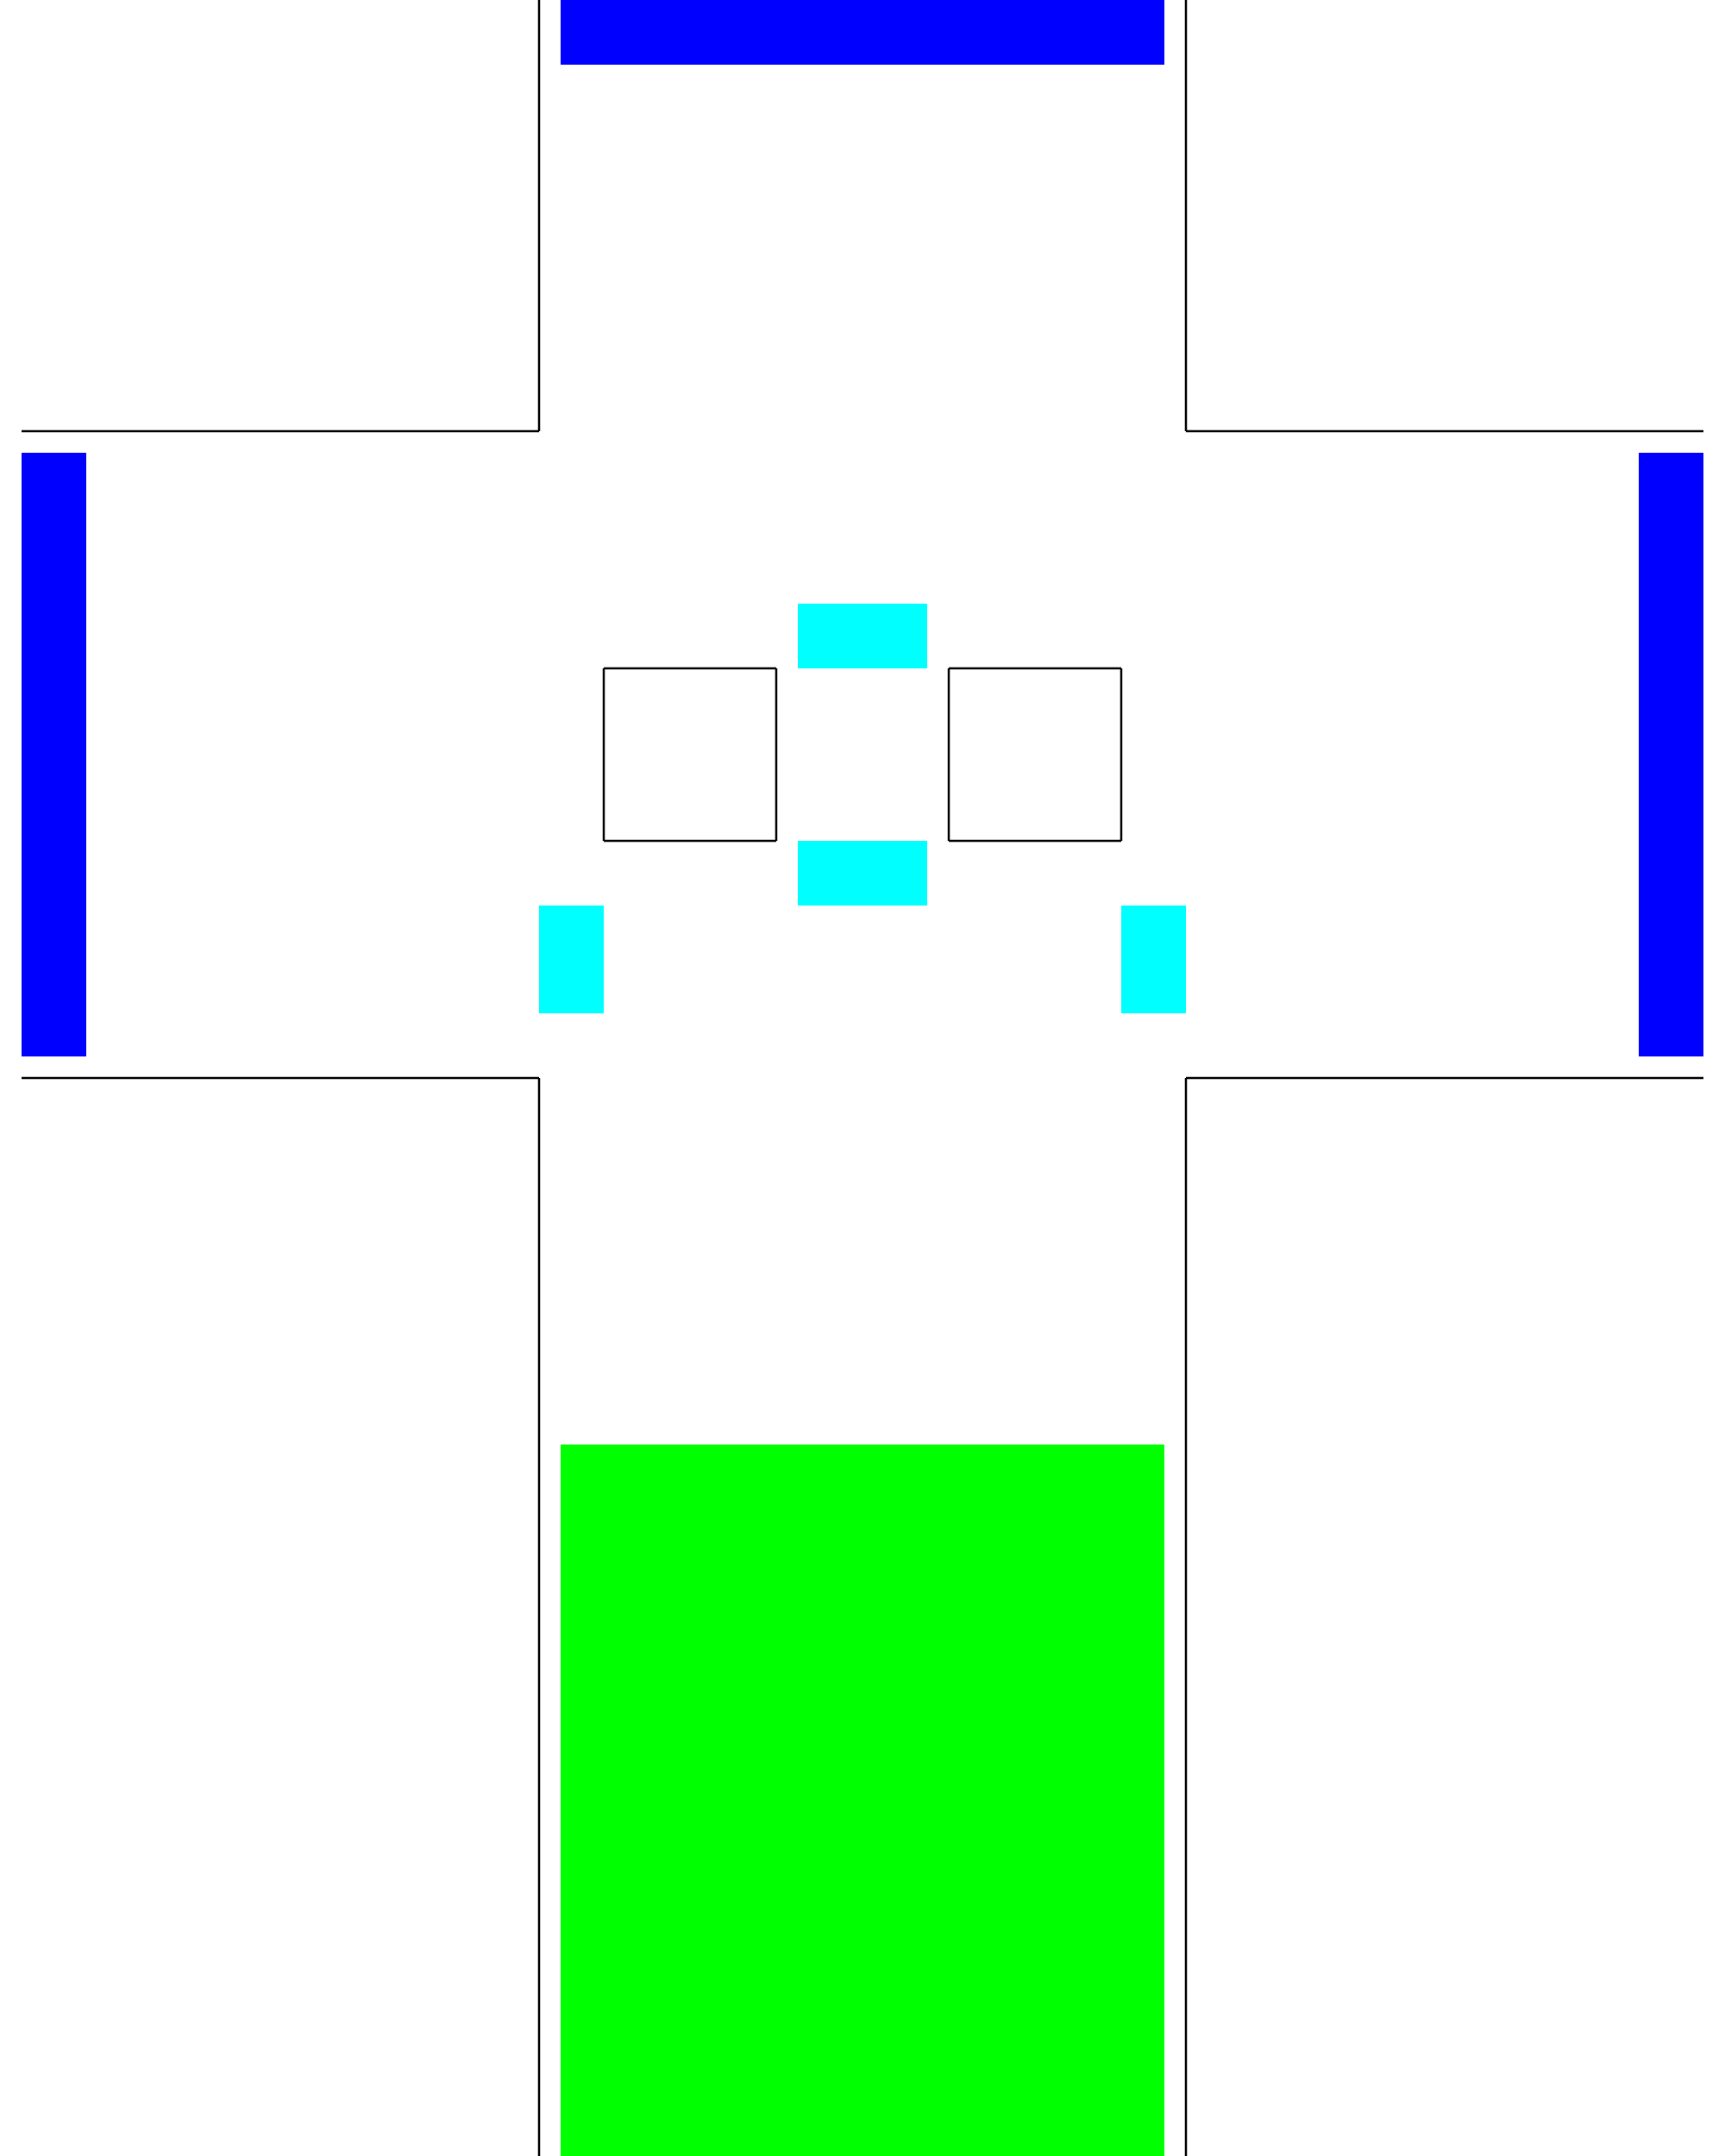
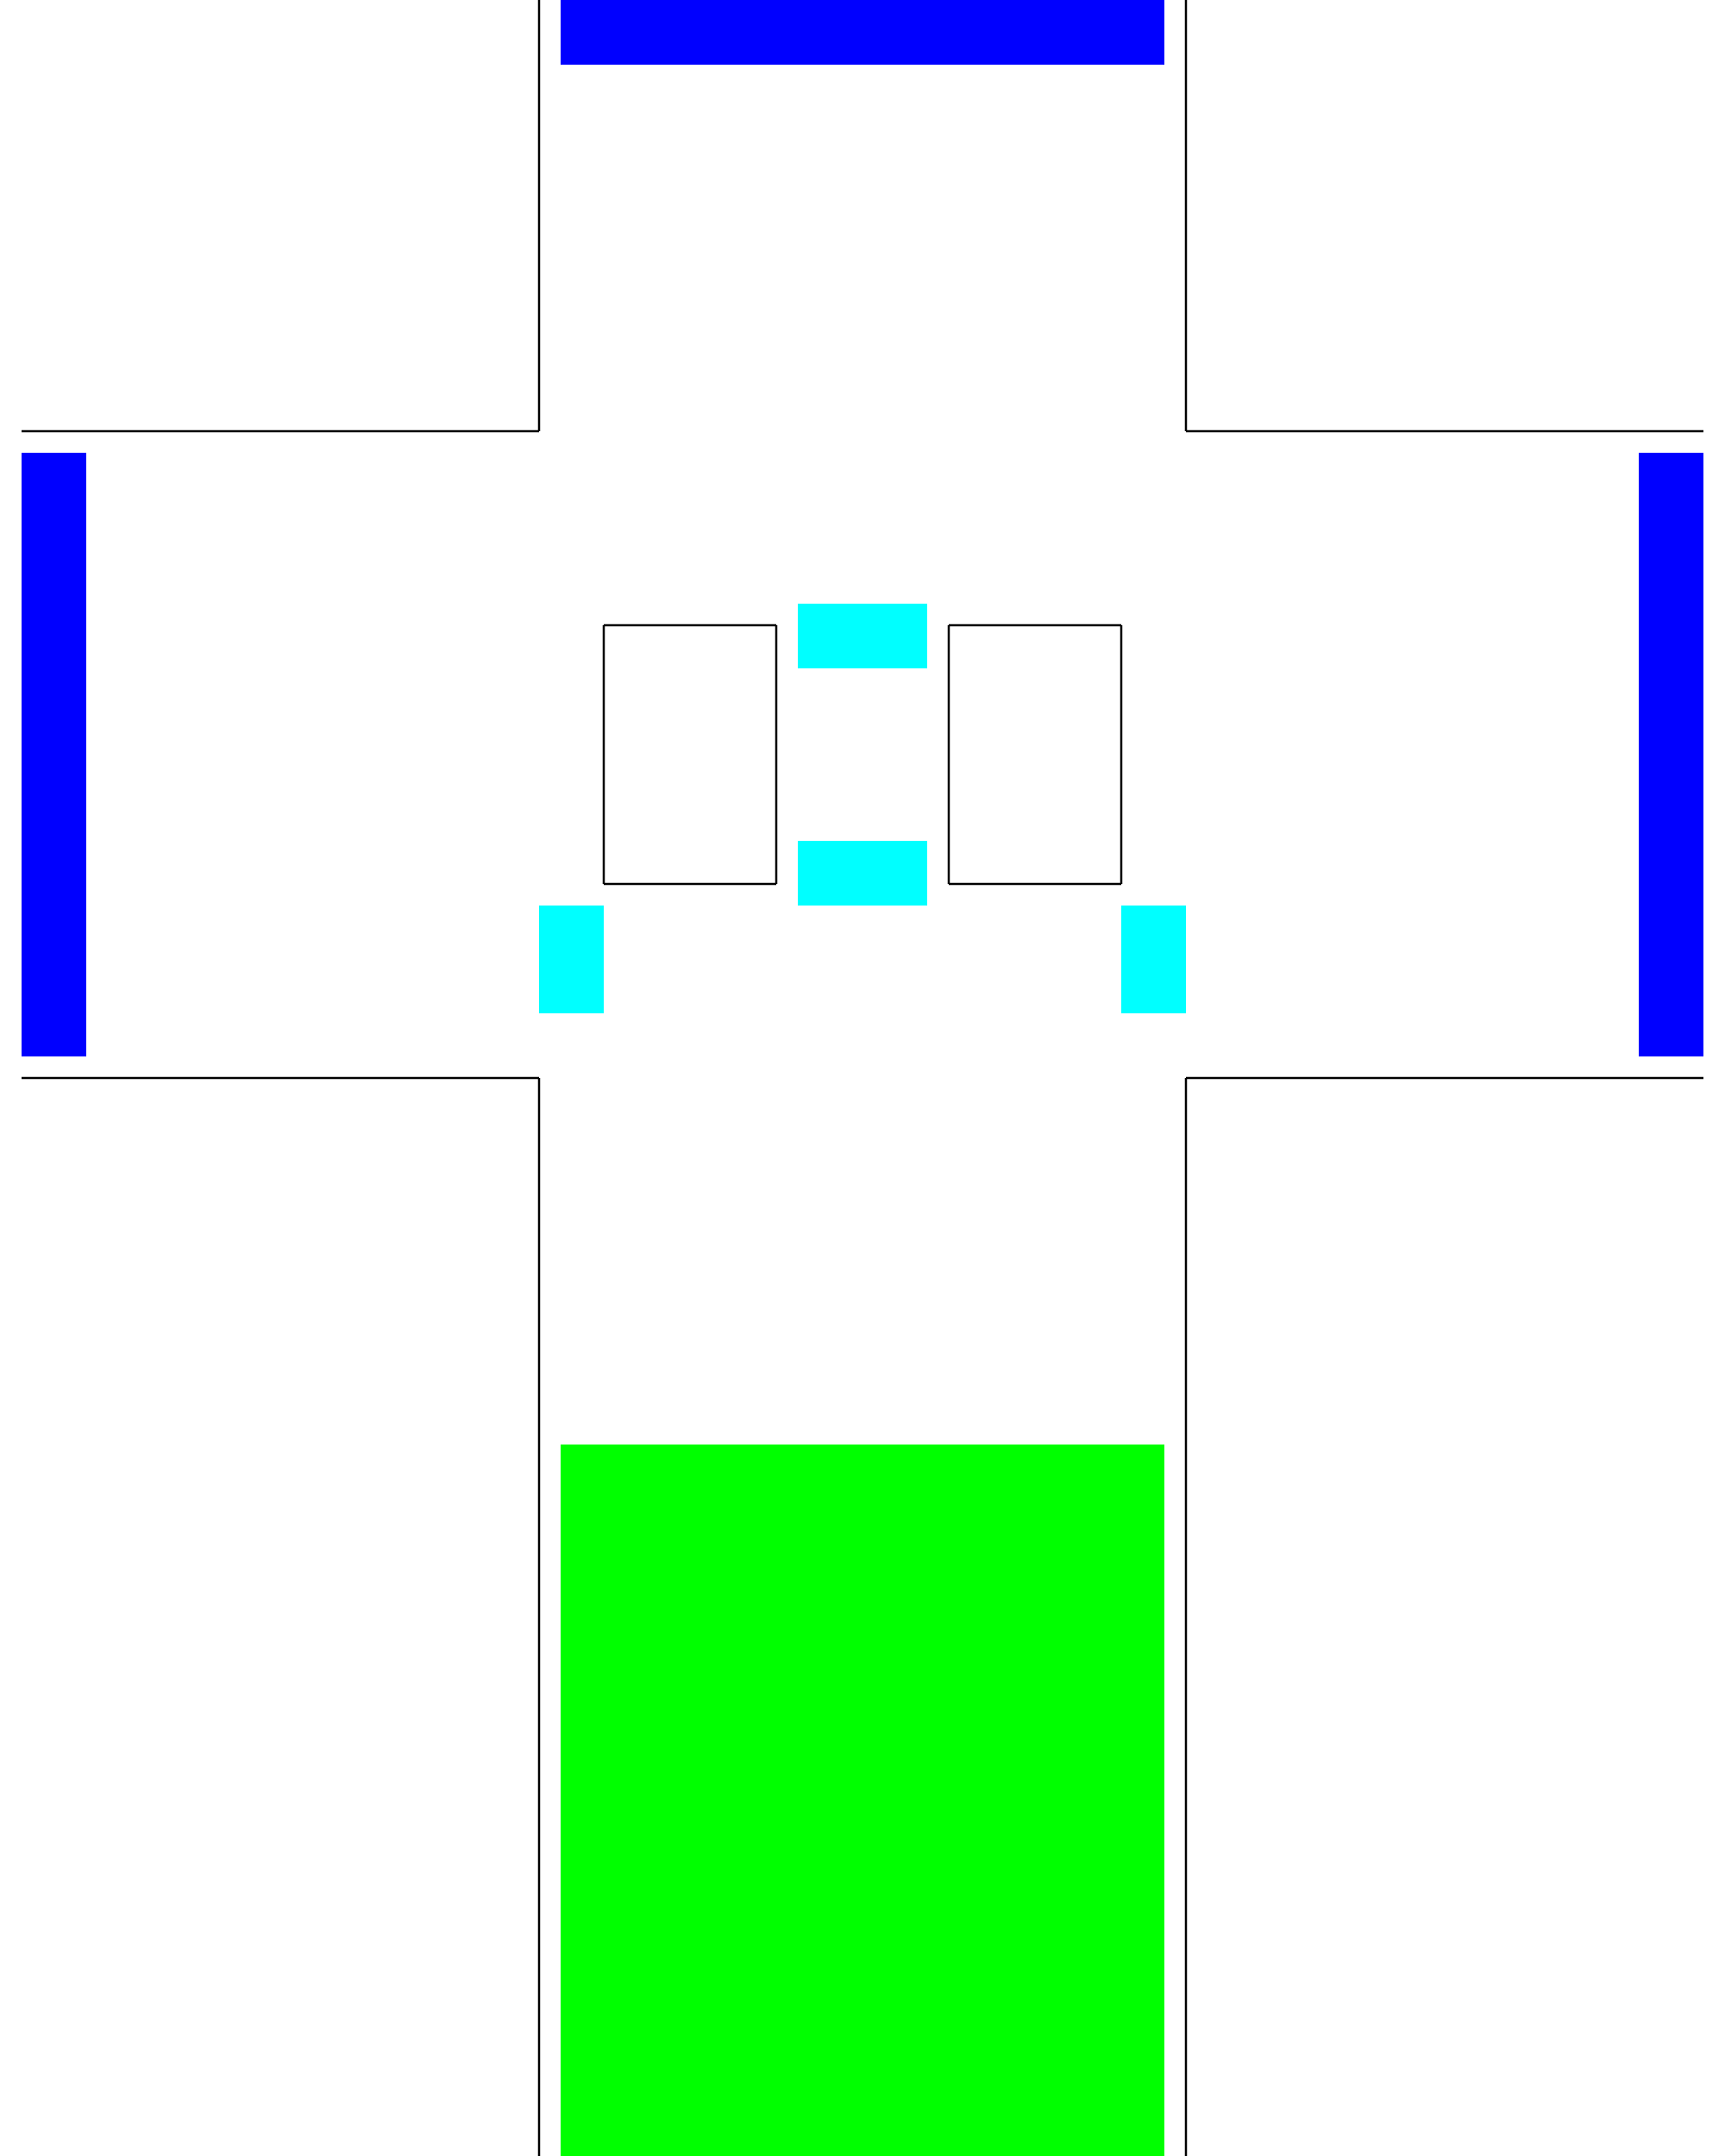
<svg height="1000" width="800">
  <rect x="0" y="0" width="800" height="1000" style="fill:white" />
  <line x1="250" y1="0" x2="250" y2="200" style="stroke:rgb(0,0,0)" x-csim-class="wall" />
  <line x1="10" y1="200" x2="250" y2="200" style="stroke:rgb(0,0,0)" x-csim-class="wall" />
  <line x1="550" y1="0" x2="550" y2="200" style="stroke:rgb(0,0,0)" x-csim-class="wall" />
  <line x1="550" y1="200" x2="790" y2="200" style="stroke:rgb(0,0,0)" x-csim-class="wall" />
  <line x1="550" y1="500" x2="550" y2="1000" style="stroke:rgb(0,0,0)" x-csim-class="wall" />
  <line x1="550" y1="500" x2="790" y2="500" style="stroke:rgb(0,0,0)" x-csim-class="wall" />
  <line x1="250" y1="500" x2="250" y2="1000" style="stroke:rgb(0,0,0)" x-csim-class="wall" />
  <line x1="10" y1="500" x2="250" y2="500" style="stroke:rgb(0,0,0)" x-csim-class="wall" />
-   <line x1="280" y1="310" x2="360" y2="310" style="stroke:rgb(0,0,0)" x-csim-class="wall" />
-   <line x1="360" y1="310" x2="360" y2="390" style="stroke:rgb(0,0,0)" x-csim-class="wall" />
-   <line x1="280" y1="390" x2="360" y2="390" style="stroke:rgb(0,0,0)" x-csim-class="wall" />
-   <line x1="280" y1="310" x2="280" y2="390" style="stroke:rgb(0,0,0)" x-csim-class="wall" />
-   <line x1="440" y1="310" x2="520" y2="310" style="stroke:rgb(0,0,0)" x-csim-class="wall" />
-   <line x1="520" y1="310" x2="520" y2="390" style="stroke:rgb(0,0,0)" x-csim-class="wall" />
-   <line x1="440" y1="390" x2="520" y2="390" style="stroke:rgb(0,0,0)" x-csim-class="wall" />
-   <line x1="440" y1="310" x2="440" y2="390" style="stroke:rgb(0,0,0)" x-csim-class="wall" />
+   <line x1="280" y1="290" x2="360" y2="290" style="stroke:rgb(0,0,0)" x-csim-class="wall" />
+   <line x1="360" y1="290" x2="360" y2="410" style="stroke:rgb(0,0,0)" x-csim-class="wall" />
+   <line x1="280" y1="410" x2="360" y2="410" style="stroke:rgb(0,0,0)" x-csim-class="wall" />
+   <line x1="280" y1="290" x2="280" y2="410" style="stroke:rgb(0,0,0)" x-csim-class="wall" />
+   <line x1="440" y1="290" x2="520" y2="290" style="stroke:rgb(0,0,0)" x-csim-class="wall" />
+   <line x1="520" y1="290" x2="520" y2="410" style="stroke:rgb(0,0,0)" x-csim-class="wall" />
+   <line x1="440" y1="410" x2="520" y2="410" style="stroke:rgb(0,0,0)" x-csim-class="wall" />
+   <line x1="440" y1="290" x2="440" y2="410" style="stroke:rgb(0,0,0)" x-csim-class="wall" />
  <rect x="260" y="670" width="280" height="330" style="fill:rgb(0,255,0);" x-csim-class="spawn-area" x-csim-id="0" />
  <rect x="250" y="420" width="30" height="50" style="fill:rgb(0,255,255);" x-csim-class="target-area" x-csim-id="0" x-csim-seq-no="0" x-csim-last="false" />
  <rect x="10" y="210" width="30" height="280" style="fill:rgb(0,0,255);" x-csim-class="target-area" x-csim-id="0" x-csim-seq-no="1" x-csim-last="true" />
  <rect x="260" y="670" width="280" height="330" style="fill:rgb(0,255,0);" x-csim-class="spawn-area" x-csim-id="1" />
  <rect x="520" y="420" width="30" height="50" style="fill:rgb(0,255,255);" x-csim-class="target-area" x-csim-id="1" x-csim-seq-no="0" x-csim-last="false" />
  <rect x="760" y="210" width="30" height="280" style="fill:rgb(0,0,255);" x-csim-class="target-area" x-csim-id="1" x-csim-seq-no="1" x-csim-last="true" />
  <rect x="260" y="670" width="280" height="330" style="fill:rgb(0,255,0);" x-csim-class="spawn-area" x-csim-id="2" />
  <rect x="370" y="390" width="60" height="30" style="fill:rgb(0,255,255);" x-csim-class="target-area" x-csim-id="2" x-csim-seq-no="0" x-csim-last="false" />
  <rect x="370" y="280" width="60" height="30" style="fill:rgb(0,255,255);" x-csim-class="target-area" x-csim-id="2" x-csim-seq-no="1" x-csim-last="false" />
  <rect x="260" y="0" width="280" height="30" style="fill:rgb(0,0,255);" x-csim-class="target-area" x-csim-id="2" x-csim-seq-no="2" x-csim-last="true" />
</svg>
